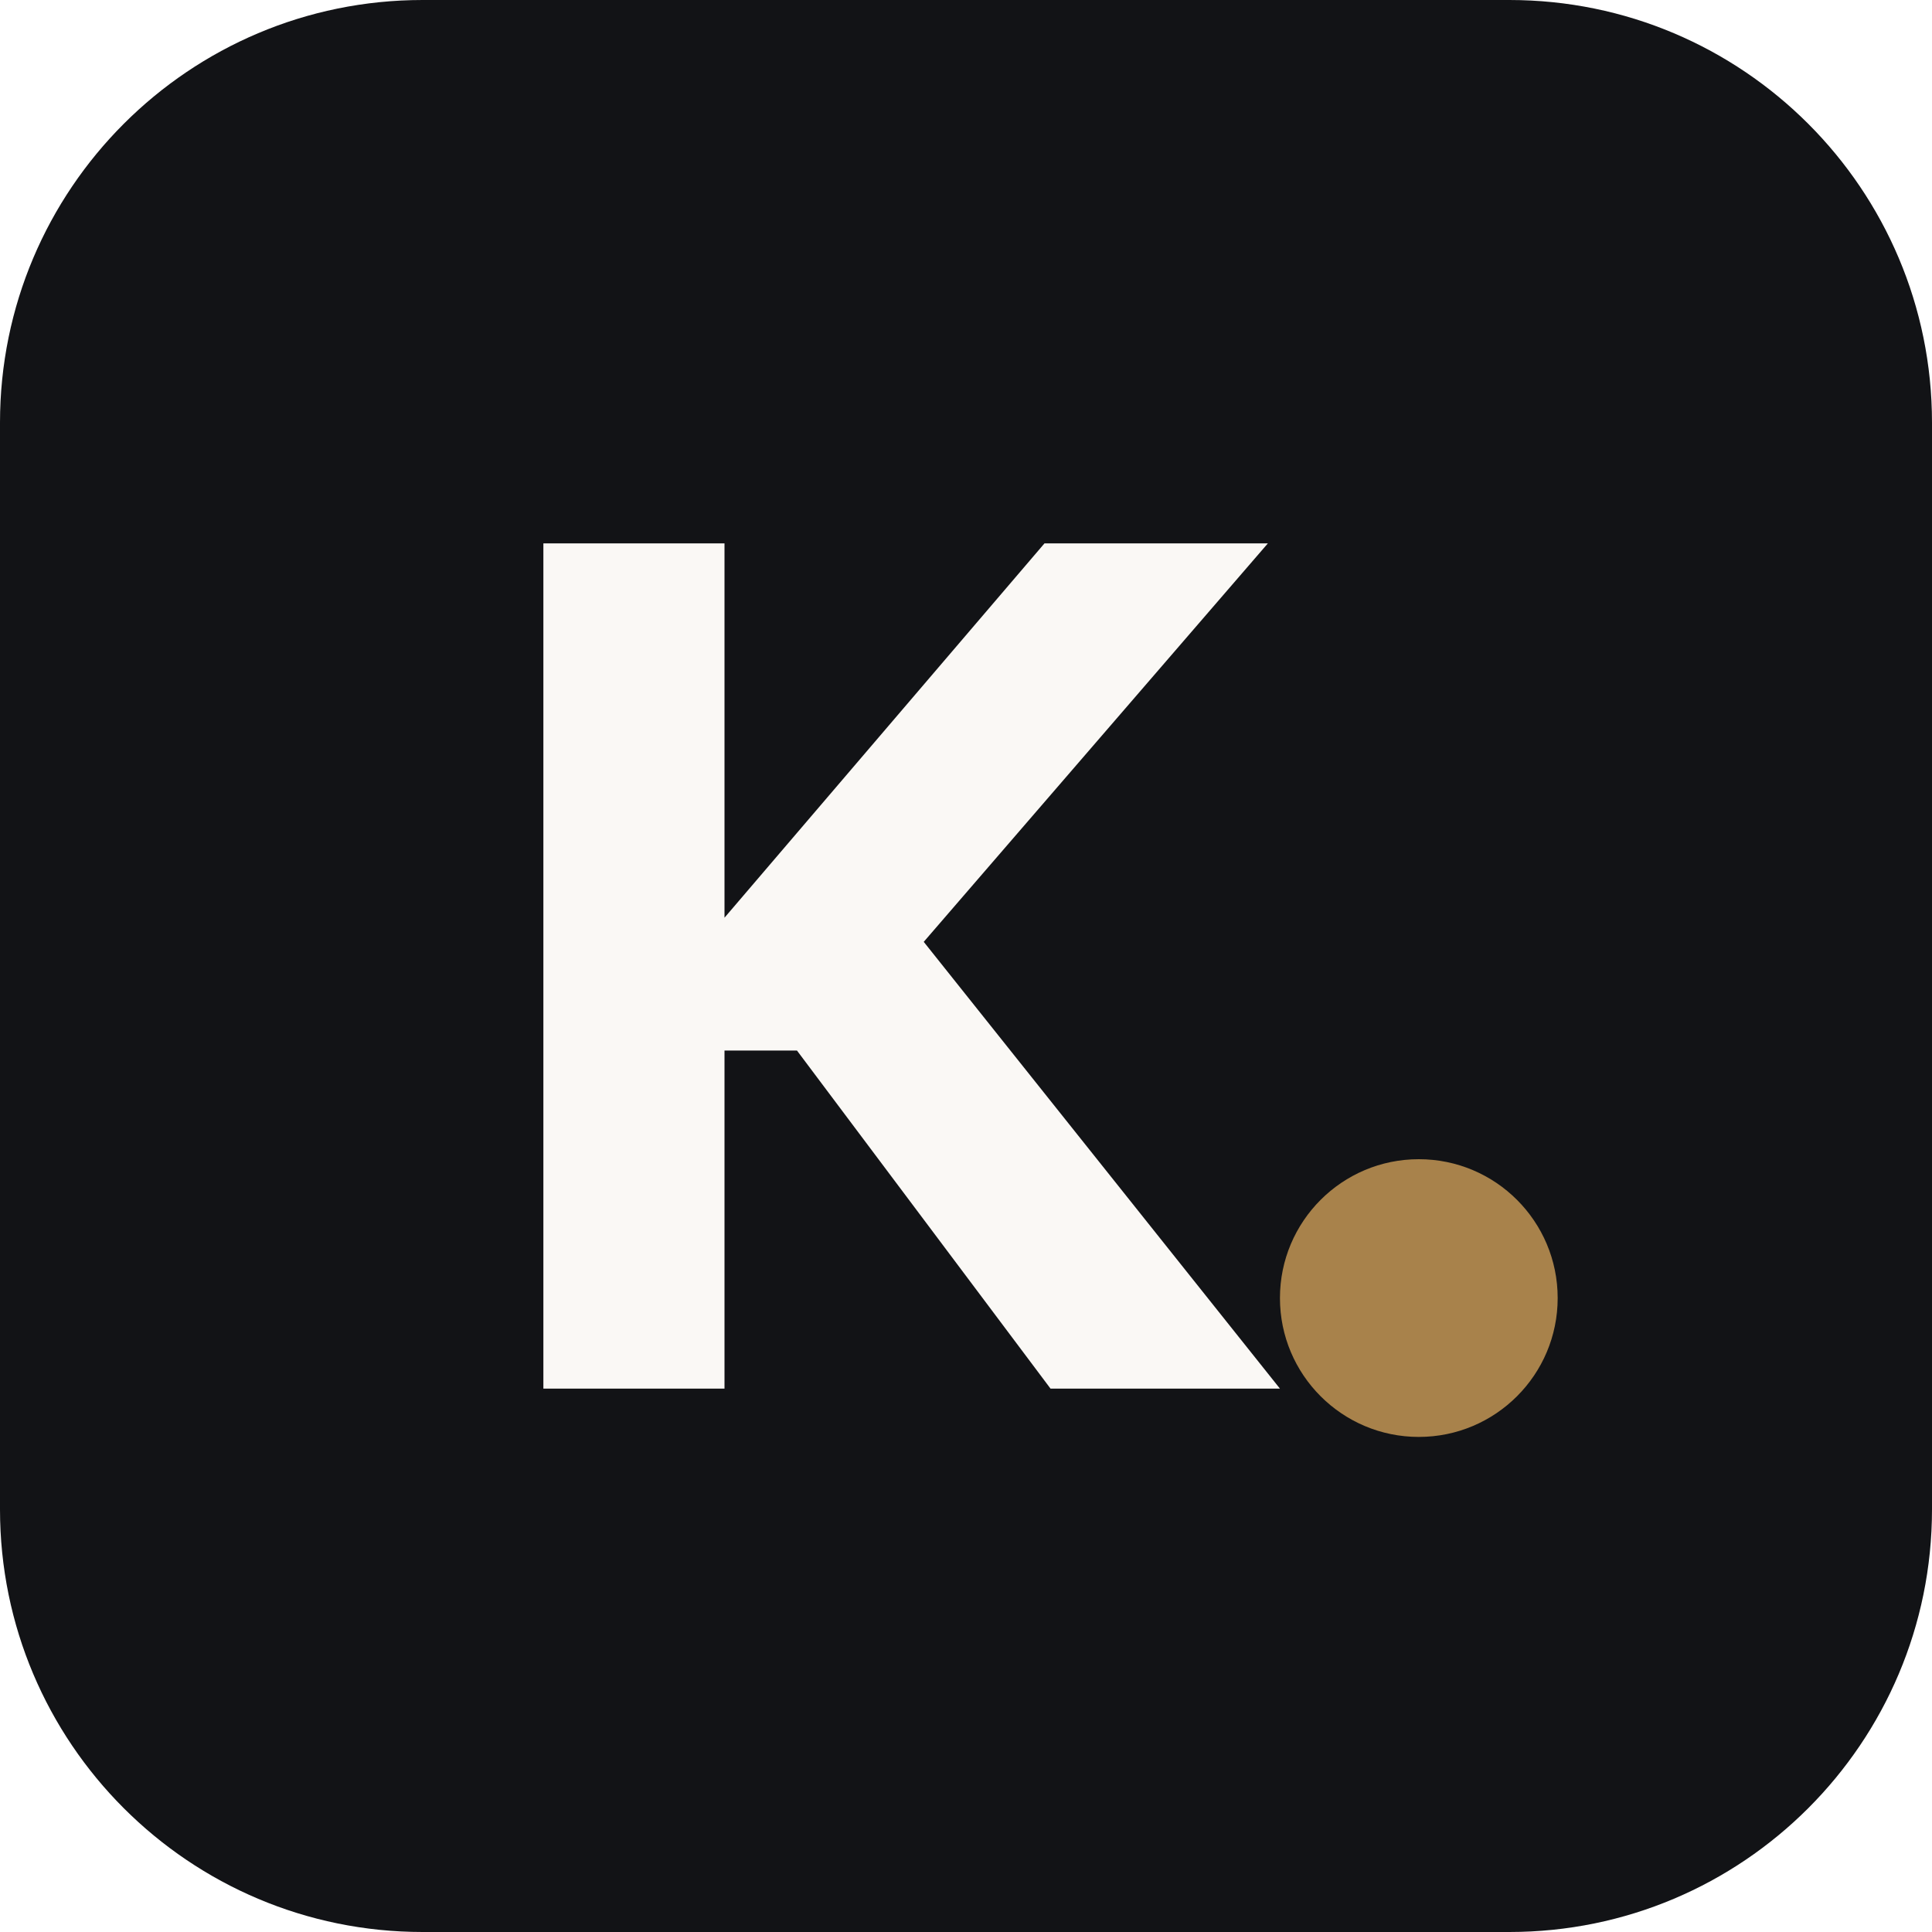
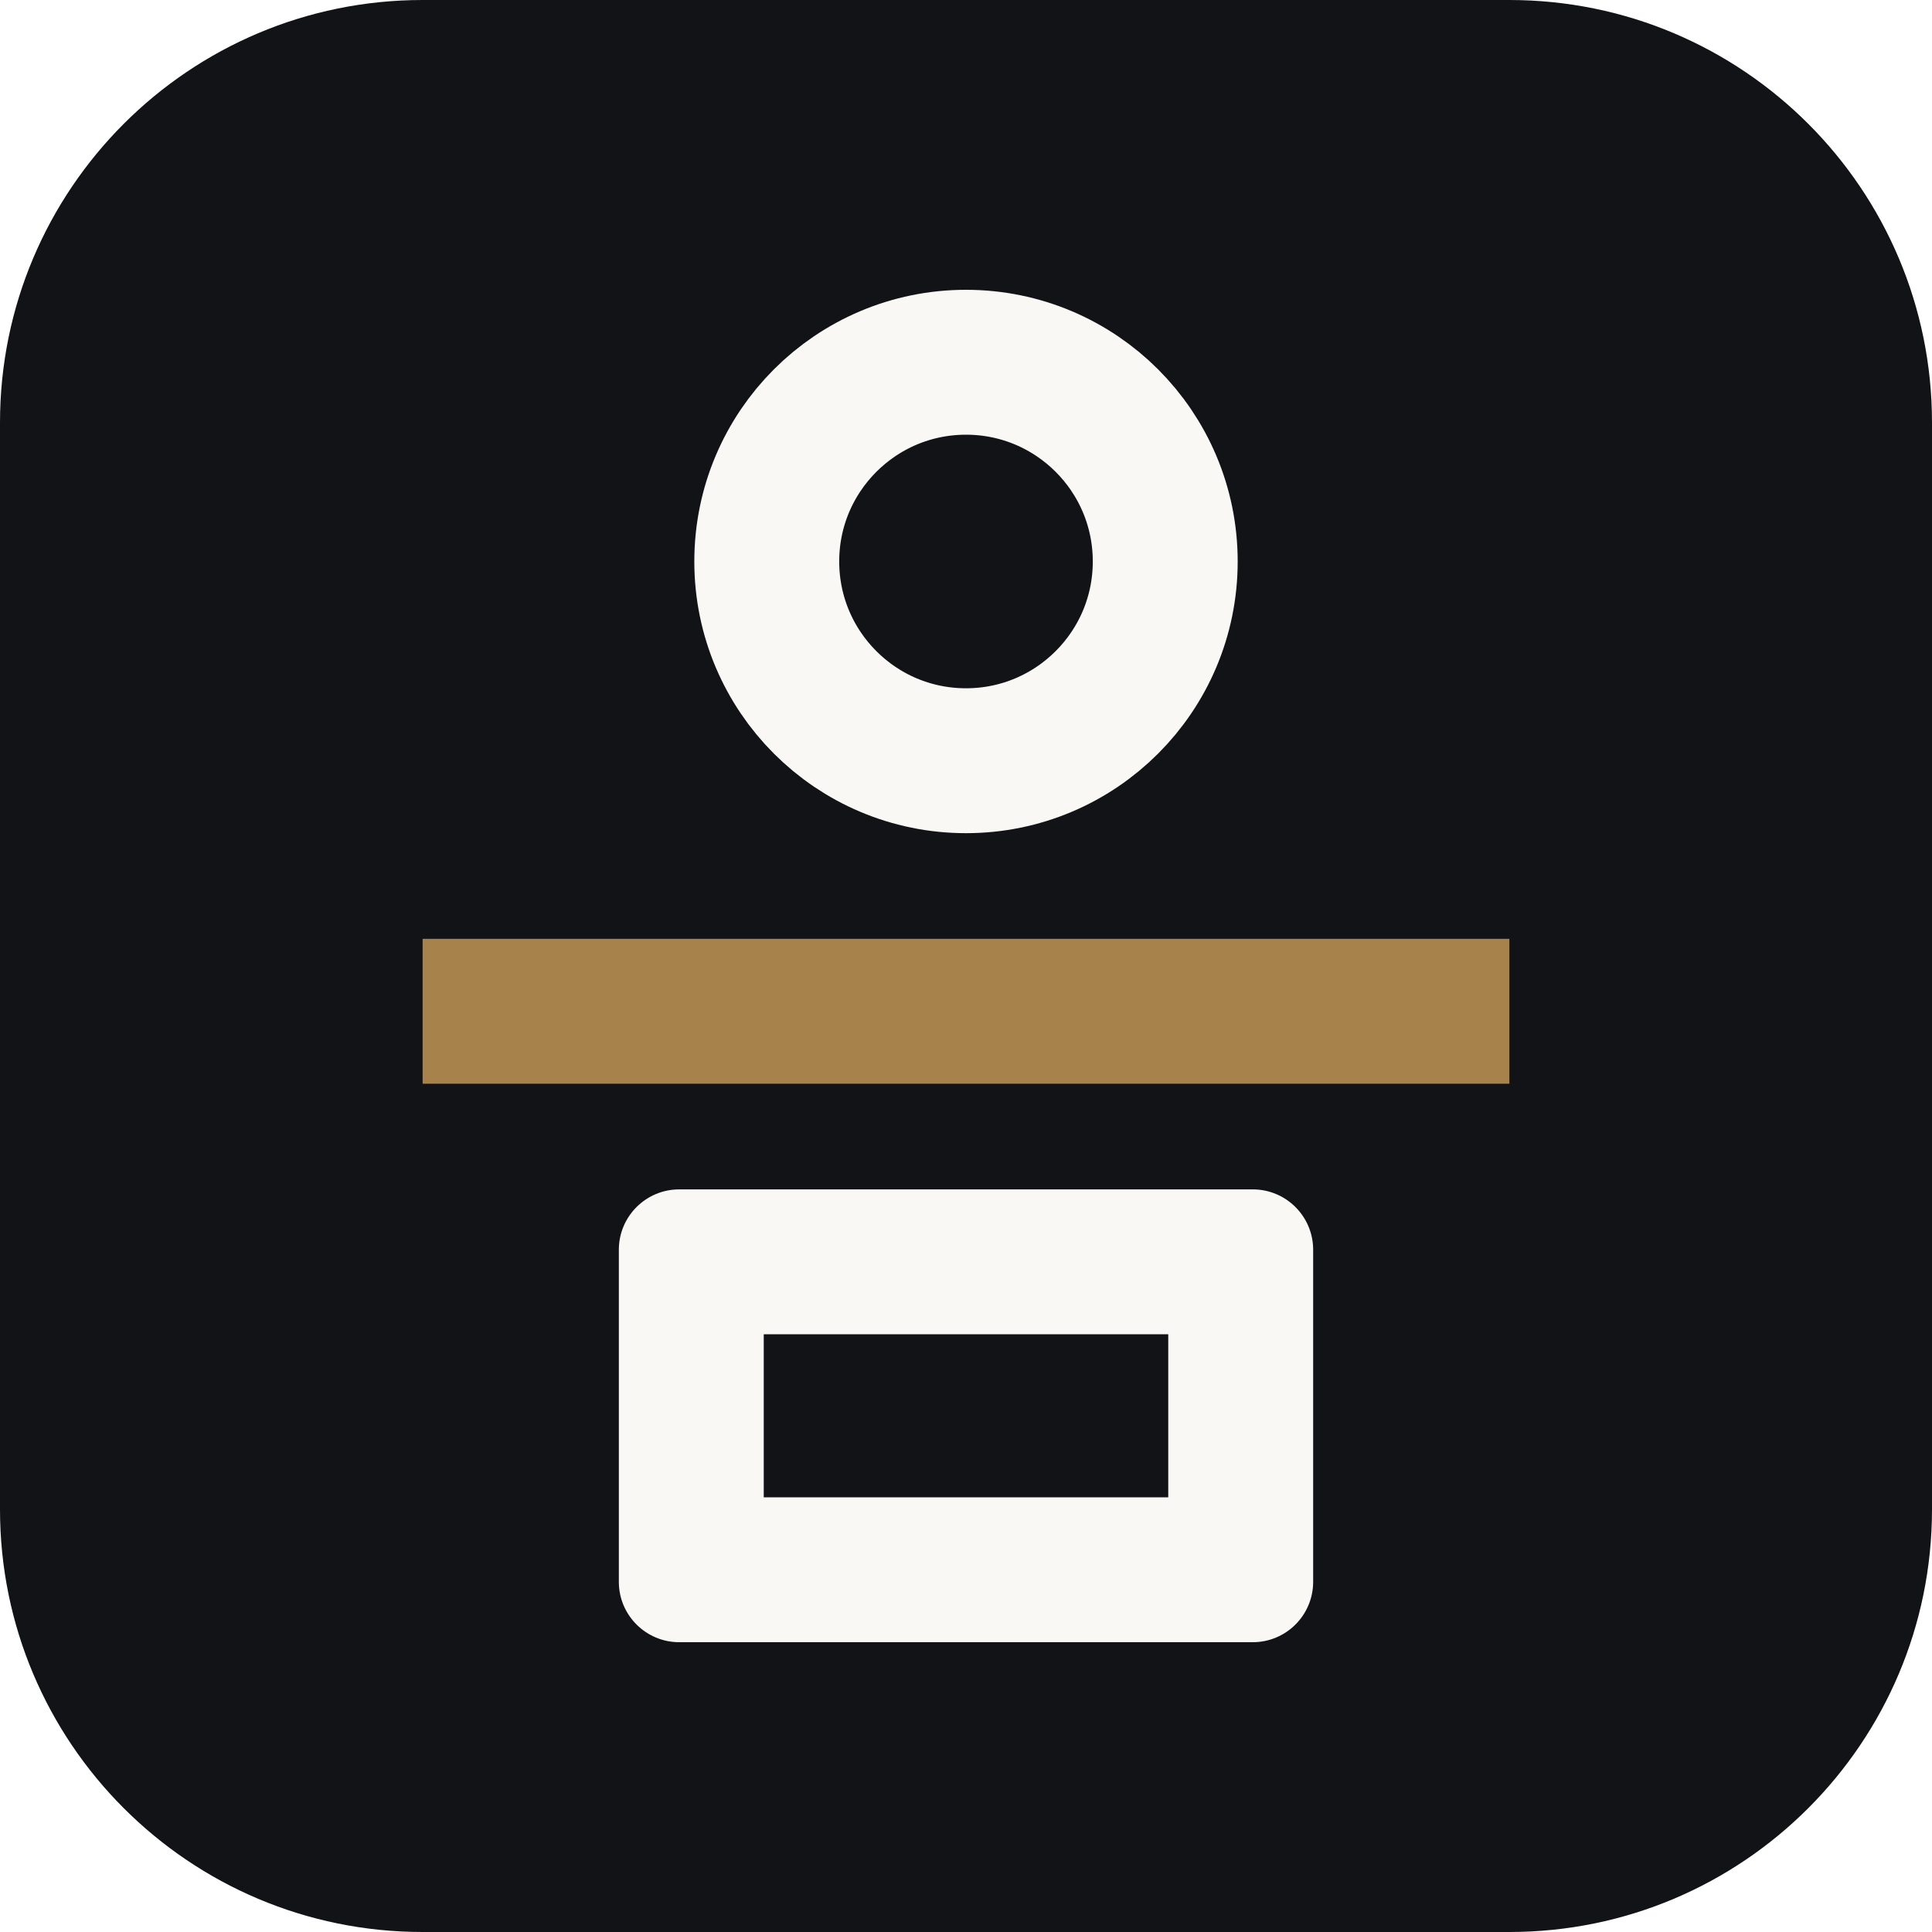
- <svg xmlns="http://www.w3.org/2000/svg" viewBox="0 0 64 64" role="img" aria-label="K-IG 교육">
+ <svg xmlns="http://www.w3.org/2000/svg" viewBox="0 0 64 64" role="img" aria-label="홍세일 | 음절연구소">
  <rect width="64" height="64" rx="14" fill="#121316" />
-   <path d="M18 18h6v12.4L34.6 18H42L30.6 31.2 42.4 46h-7.6l-8.4-11.2H24V46h-6z" fill="#FAF8F5" />
-   <circle cx="47" cy="43" r="4.6" fill="#A8824B" />
+   <circle cx="32" cy="18.6" r="6.6" fill="none" stroke="#FAF8F5" stroke-width="4.8" />
+   <rect x="14" y="31.1" width="36" height="4.8" fill="#A8824B" />
+   <path fill-rule="evenodd" fill="#FAF8F5" d="M22.5 39.4h19a2 2 0 0 1 2 2v11a2 2 0 0 1 -2 2h-19a2 2 0 0 1 -2 -2v-11a2 2 0 0 1 2 -2zM25.3 44.2v5.4h13.4v-5.4z" />
</svg>
